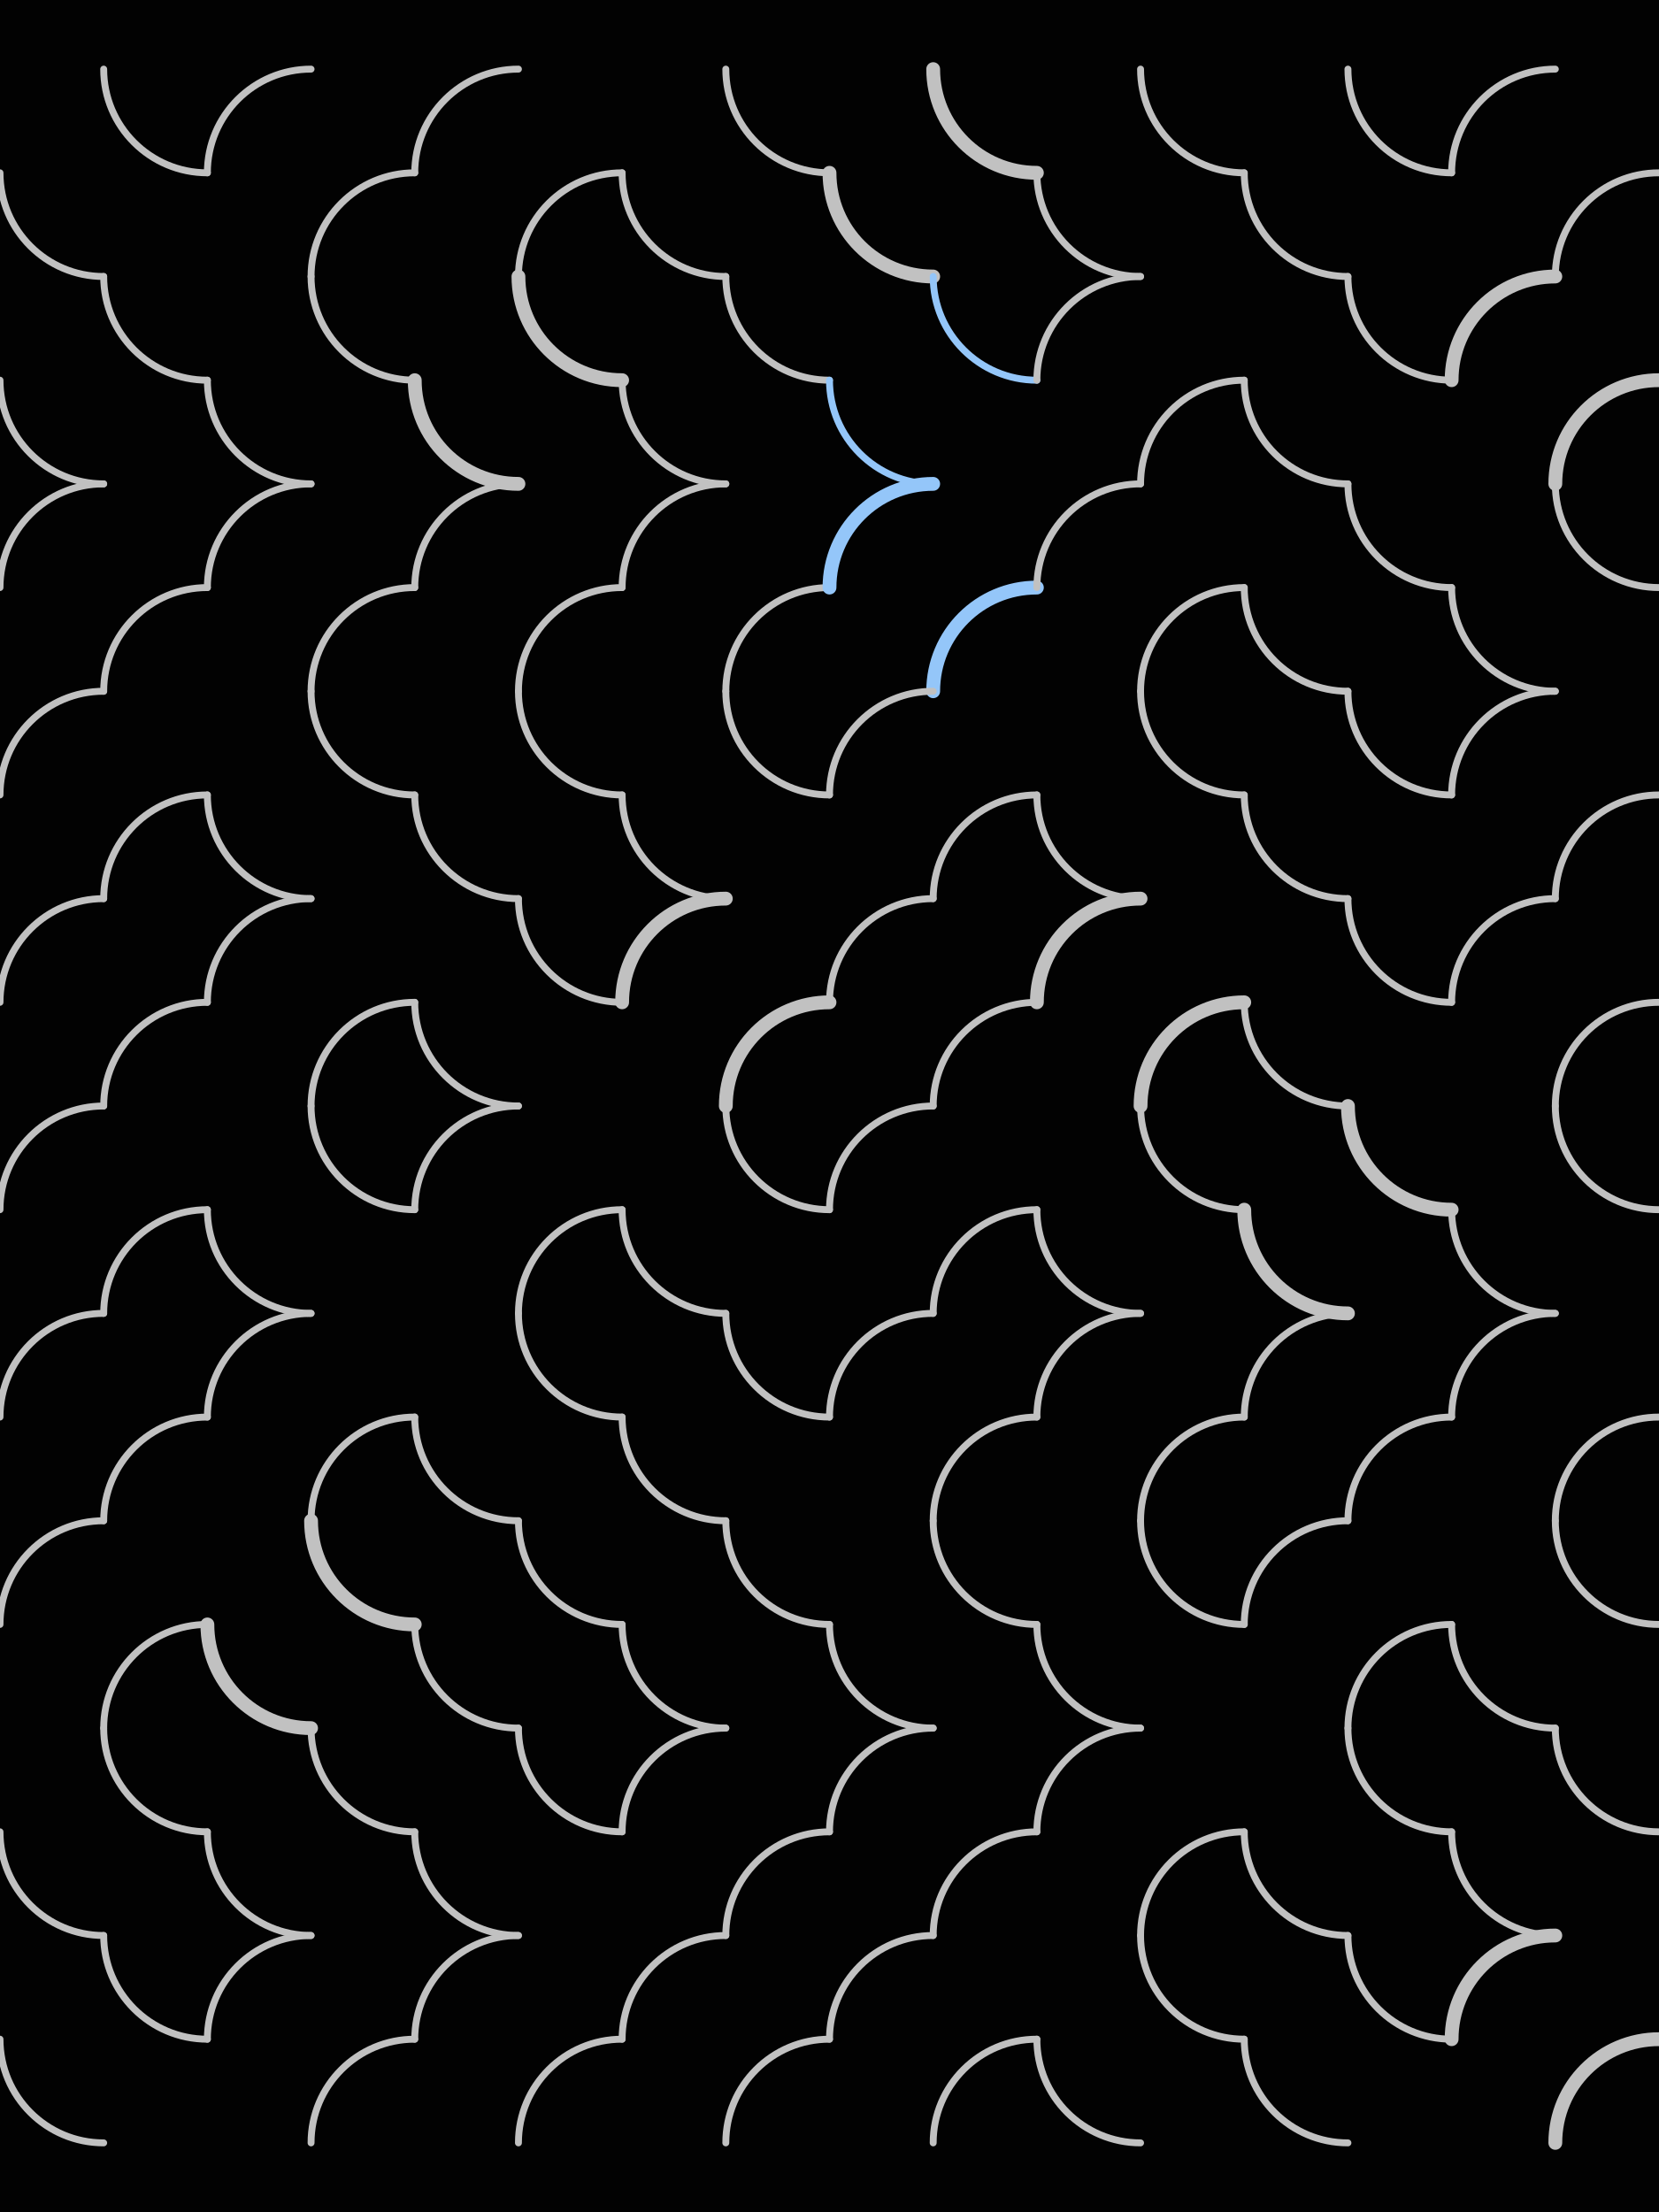
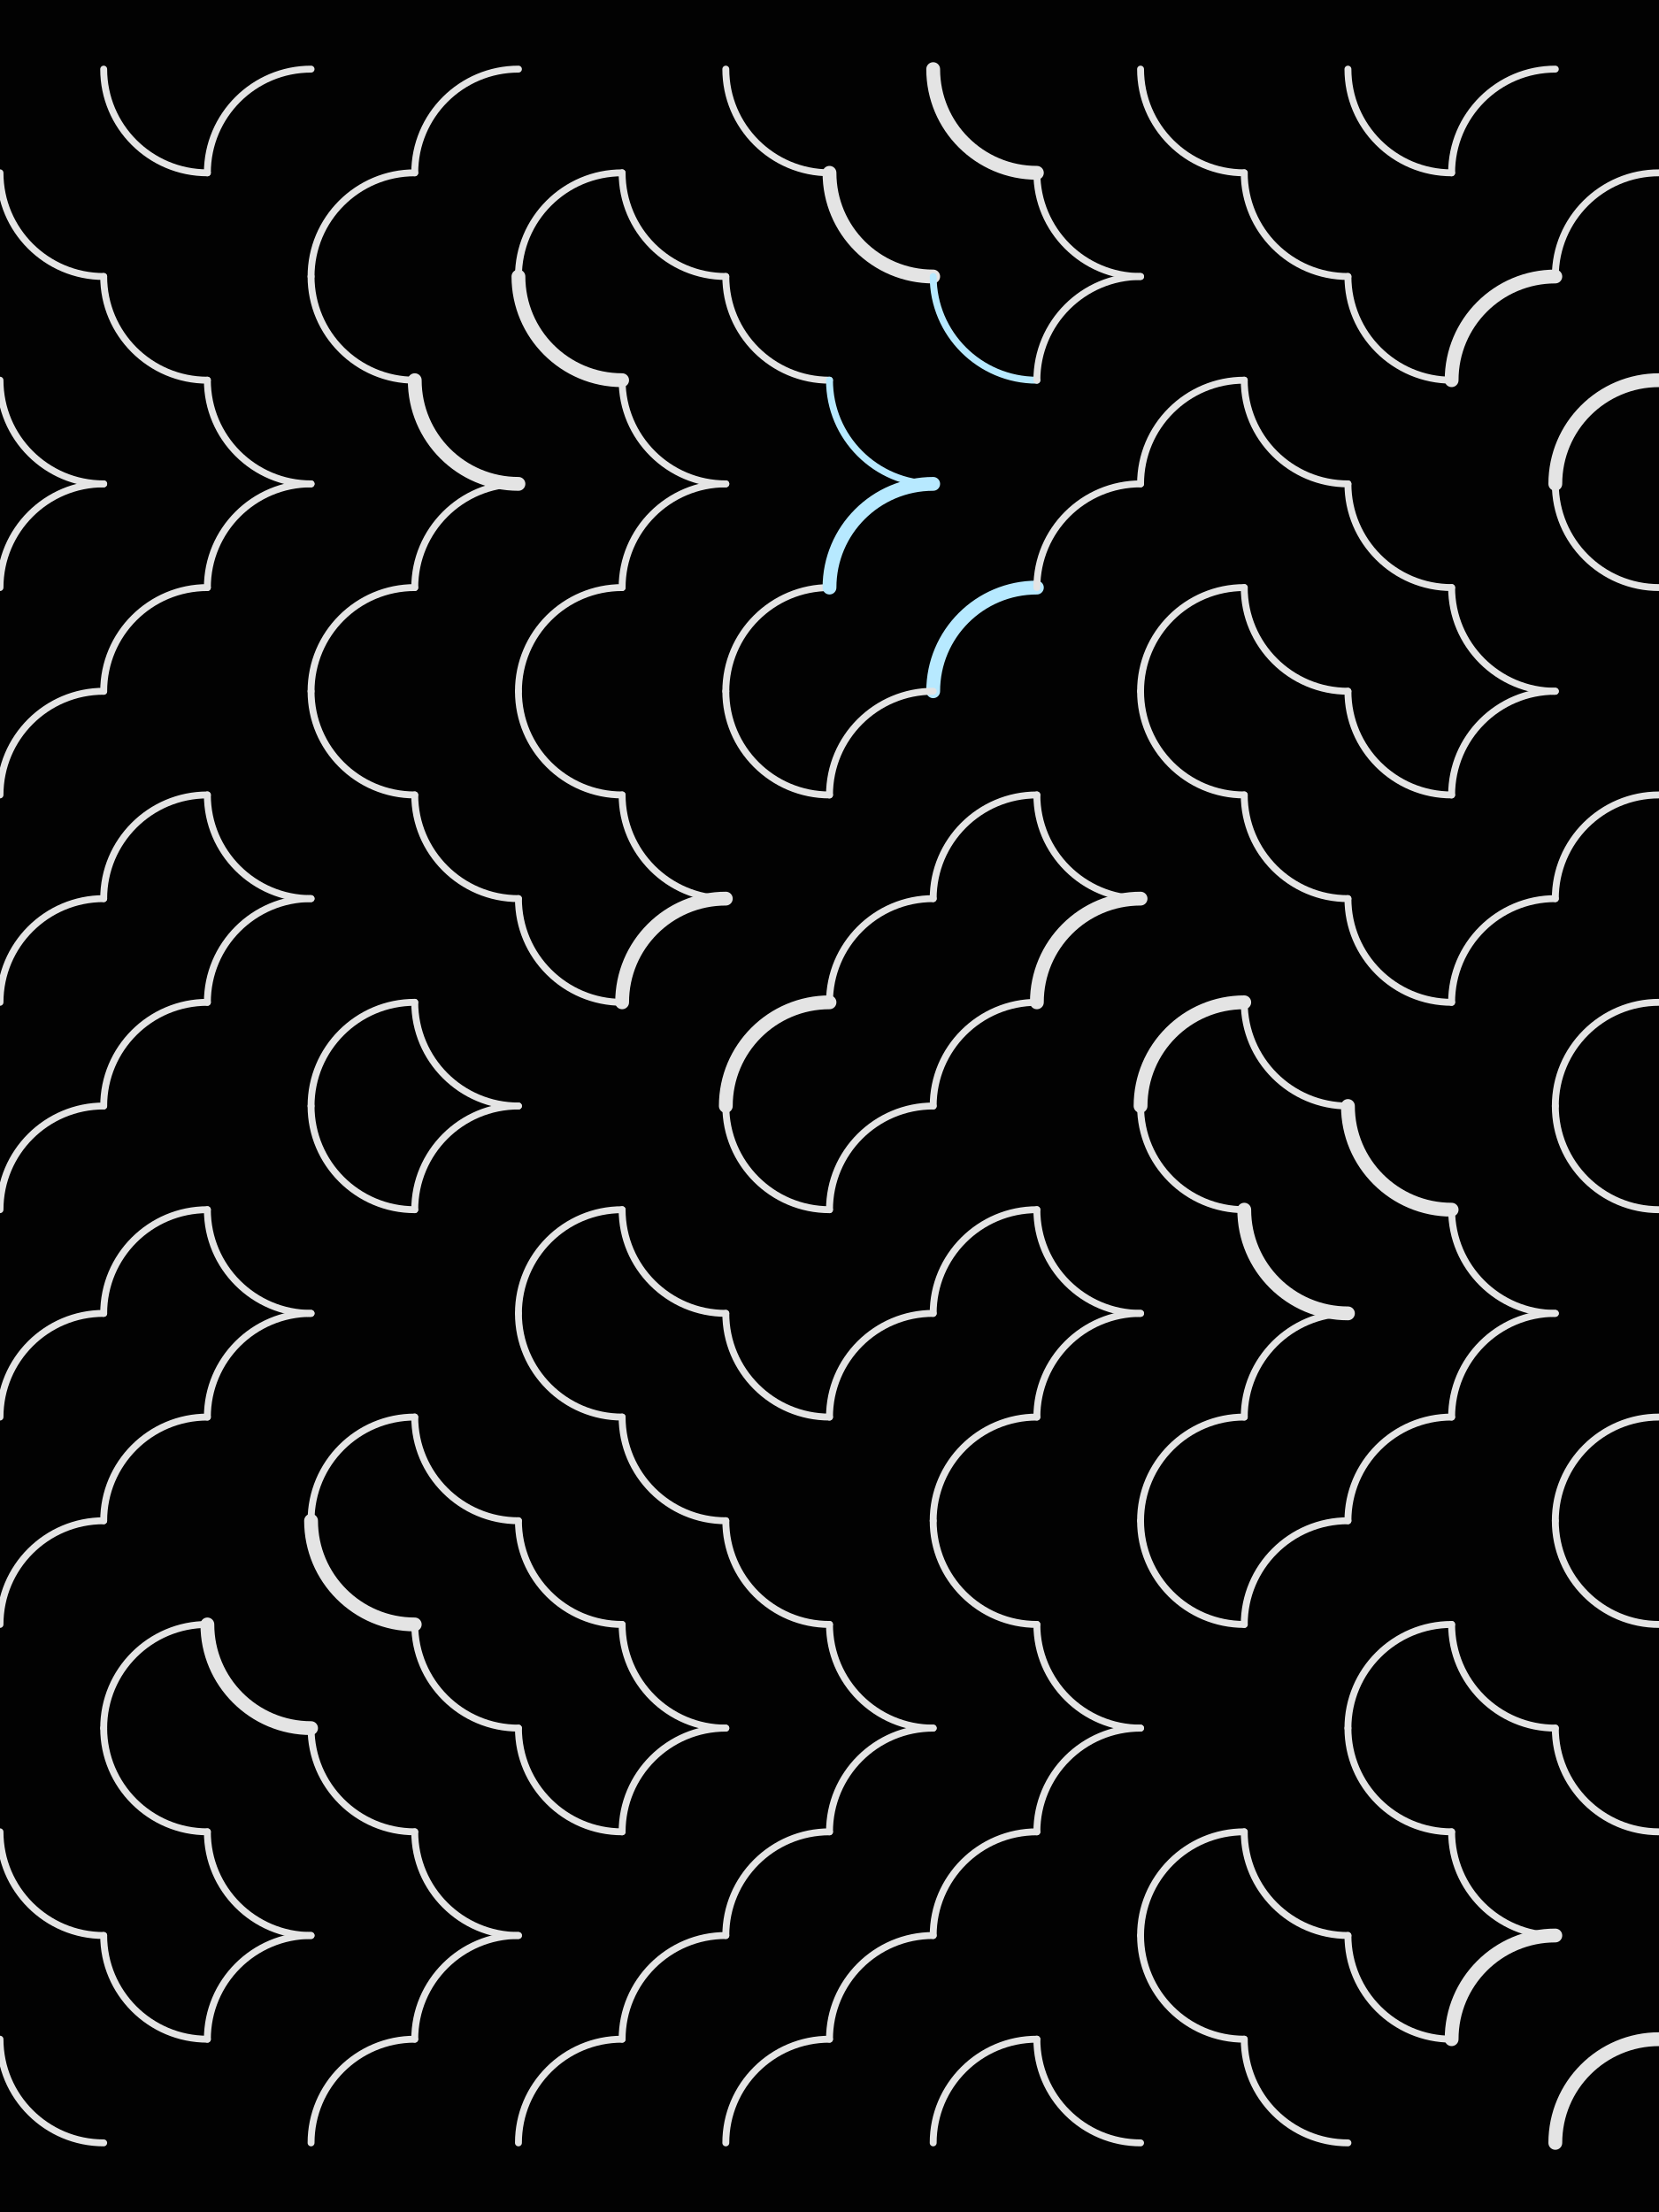
<svg xmlns="http://www.w3.org/2000/svg" viewBox="0 0 240 320">
  <rect x="0" y="0" width="240" height="320" fill="#020202" />
-   <path d="M0 25A15 15 0 0 0 15 40M15 10A15 15 0 0 0 30 25" fill="none" stroke="#c1c1c1" stroke-width="1" stroke-linecap="round" vector-effect="non-scaling-stroke" />
-   <path d="M0 55A15 15 0 0 0 15 70M15 40A15 15 0 0 0 30 55" fill="none" stroke="#c1c1c1" stroke-width="1" stroke-linecap="round" vector-effect="non-scaling-stroke" />
-   <path d="M0 85A15 15 0 0 1 15 70M15 100A15 15 0 0 1 30 85" fill="none" stroke="#c1c1c1" stroke-width="1" stroke-linecap="round" vector-effect="non-scaling-stroke" />
-   <path d="M0 115A15 15 0 0 1 15 100M15 130A15 15 0 0 1 30 115" fill="none" stroke="#c1c1c1" stroke-width="1" stroke-linecap="round" vector-effect="non-scaling-stroke" />
-   <path d="M0 145A15 15 0 0 1 15 130M15 160A15 15 0 0 1 30 145" fill="none" stroke="#c1c1c1" stroke-width="1" stroke-linecap="round" vector-effect="non-scaling-stroke" />
-   <path d="M0 175A15 15 0 0 1 15 160M15 190A15 15 0 0 1 30 175" fill="none" stroke="#c1c1c1" stroke-width="1" stroke-linecap="round" vector-effect="non-scaling-stroke" />
-   <path d="M0 205A15 15 0 0 1 15 190M15 220A15 15 0 0 1 30 205" fill="none" stroke="#c1c1c1" stroke-width="1" stroke-linecap="round" vector-effect="non-scaling-stroke" />
-   <path d="M0 235A15 15 0 0 1 15 220M15 250A15 15 0 0 1 30 235" fill="none" stroke="#c1c1c1" stroke-width="1" stroke-linecap="round" vector-effect="non-scaling-stroke" />
-   <path d="M0 265A15 15 0 0 0 15 280M15 250A15 15 0 0 0 30 265" fill="none" stroke="#c1c1c1" stroke-width="1" stroke-linecap="round" vector-effect="non-scaling-stroke" />
-   <path d="M0 295A15 15 0 0 0 15 310M15 280A15 15 0 0 0 30 295" fill="none" stroke="#c1c1c1" stroke-width="1" stroke-linecap="round" vector-effect="non-scaling-stroke" />
-   <path d="M30 25A15 15 0 0 1 45 10M45 40A15 15 0 0 1 60 25" fill="none" stroke="#c1c1c1" stroke-width="1" stroke-linecap="round" vector-effect="non-scaling-stroke" />
-   <path d="M30 55A15 15 0 0 0 45 70M45 40A15 15 0 0 0 60 55" fill="none" stroke="#c1c1c1" stroke-width="1" stroke-linecap="round" vector-effect="non-scaling-stroke" />
-   <path d="M30 85A15 15 0 0 1 45 70M45 100A15 15 0 0 1 60 85" fill="none" stroke="#c1c1c1" stroke-width="1" stroke-linecap="round" vector-effect="non-scaling-stroke" />
-   <path d="M30 115A15 15 0 0 0 45 130M45 100A15 15 0 0 0 60 115" fill="none" stroke="#c1c1c1" stroke-width="1" stroke-linecap="round" vector-effect="non-scaling-stroke" />
-   <path d="M30 145A15 15 0 0 1 45 130M45 160A15 15 0 0 1 60 145" fill="none" stroke="#c1c1c1" stroke-width="1" stroke-linecap="round" vector-effect="non-scaling-stroke" />
-   <path d="M30 175A15 15 0 0 0 45 190M45 160A15 15 0 0 0 60 175" fill="none" stroke="#c1c1c1" stroke-width="1" stroke-linecap="round" vector-effect="non-scaling-stroke" />
-   <path d="M30 205A15 15 0 0 1 45 190M45 220A15 15 0 0 1 60 205" fill="none" stroke="#c1c1c1" stroke-width="1" stroke-linecap="round" vector-effect="non-scaling-stroke" />
-   <path d="M30 235A15 15 0 0 0 45 250M45 220A15 15 0 0 0 60 235" fill="none" stroke="#c1c1c1" stroke-width="2" stroke-linecap="round" vector-effect="non-scaling-stroke" />
-   <path d="M30 265A15 15 0 0 0 45 280M45 250A15 15 0 0 0 60 265" fill="none" stroke="#c1c1c1" stroke-width="1" stroke-linecap="round" vector-effect="non-scaling-stroke" />
-   <path d="M30 295A15 15 0 0 1 45 280M45 310A15 15 0 0 1 60 295" fill="none" stroke="#c1c1c1" stroke-width="1" stroke-linecap="round" vector-effect="non-scaling-stroke" />
-   <path d="M60 25A15 15 0 0 1 75 10M75 40A15 15 0 0 1 90 25" fill="none" stroke="#c1c1c1" stroke-width="1" stroke-linecap="round" vector-effect="non-scaling-stroke" />
-   <path d="M60 55A15 15 0 0 0 75 70M75 40A15 15 0 0 0 90 55" fill="none" stroke="#c1c1c1" stroke-width="2" stroke-linecap="round" vector-effect="non-scaling-stroke" />
-   <path d="M60 85A15 15 0 0 1 75 70M75 100A15 15 0 0 1 90 85" fill="none" stroke="#c1c1c1" stroke-width="1" stroke-linecap="round" vector-effect="non-scaling-stroke" />
-   <path d="M60 115A15 15 0 0 0 75 130M75 100A15 15 0 0 0 90 115" fill="none" stroke="#c1c1c1" stroke-width="1" stroke-linecap="round" vector-effect="non-scaling-stroke" />
-   <path d="M60 145A15 15 0 0 0 75 160M75 130A15 15 0 0 0 90 145" fill="none" stroke="#c1c1c1" stroke-width="1" stroke-linecap="round" vector-effect="non-scaling-stroke" />
-   <path d="M60 175A15 15 0 0 1 75 160M75 190A15 15 0 0 1 90 175" fill="none" stroke="#c1c1c1" stroke-width="1" stroke-linecap="round" vector-effect="non-scaling-stroke" />
-   <path d="M60 205A15 15 0 0 0 75 220M75 190A15 15 0 0 0 90 205" fill="none" stroke="#c1c1c1" stroke-width="1" stroke-linecap="round" vector-effect="non-scaling-stroke" />
-   <path d="M60 235A15 15 0 0 0 75 250M75 220A15 15 0 0 0 90 235" fill="none" stroke="#c1c1c1" stroke-width="1" stroke-linecap="round" vector-effect="non-scaling-stroke" />
-   <path d="M60 265A15 15 0 0 0 75 280M75 250A15 15 0 0 0 90 265" fill="none" stroke="#c1c1c1" stroke-width="1" stroke-linecap="round" vector-effect="non-scaling-stroke" />
-   <path d="M60 295A15 15 0 0 1 75 280M75 310A15 15 0 0 1 90 295" fill="none" stroke="#c1c1c1" stroke-width="1" stroke-linecap="round" vector-effect="non-scaling-stroke" />
-   <path d="M90 25A15 15 0 0 0 105 40M105 10A15 15 0 0 0 120 25" fill="none" stroke="#c1c1c1" stroke-width="1" stroke-linecap="round" vector-effect="non-scaling-stroke" />
-   <path d="M90 55A15 15 0 0 0 105 70M105 40A15 15 0 0 0 120 55" fill="none" stroke="#c1c1c1" stroke-width="1" stroke-linecap="round" vector-effect="non-scaling-stroke" />
-   <path d="M90 85A15 15 0 0 1 105 70M105 100A15 15 0 0 1 120 85" fill="none" stroke="#c1c1c1" stroke-width="1" stroke-linecap="round" vector-effect="non-scaling-stroke" />
-   <path d="M90 115A15 15 0 0 0 105 130M105 100A15 15 0 0 0 120 115" fill="none" stroke="#c1c1c1" stroke-width="1" stroke-linecap="round" vector-effect="non-scaling-stroke" />
-   <path d="M90 145A15 15 0 0 1 105 130M105 160A15 15 0 0 1 120 145" fill="none" stroke="#c1c1c1" stroke-width="2" stroke-linecap="round" vector-effect="non-scaling-stroke" />
-   <path d="M90 175A15 15 0 0 0 105 190M105 160A15 15 0 0 0 120 175" fill="none" stroke="#c1c1c1" stroke-width="1" stroke-linecap="round" vector-effect="non-scaling-stroke" />
-   <path d="M90 205A15 15 0 0 0 105 220M105 190A15 15 0 0 0 120 205" fill="none" stroke="#c1c1c1" stroke-width="1" stroke-linecap="round" vector-effect="non-scaling-stroke" />
-   <path d="M90 235A15 15 0 0 0 105 250M105 220A15 15 0 0 0 120 235" fill="none" stroke="#c1c1c1" stroke-width="1" stroke-linecap="round" vector-effect="non-scaling-stroke" />
-   <path d="M90 265A15 15 0 0 1 105 250M105 280A15 15 0 0 1 120 265" fill="none" stroke="#c1c1c1" stroke-width="1" stroke-linecap="round" vector-effect="non-scaling-stroke" />
-   <path d="M90 295A15 15 0 0 1 105 280M105 310A15 15 0 0 1 120 295" fill="none" stroke="#c1c1c1" stroke-width="1" stroke-linecap="round" vector-effect="non-scaling-stroke" />
-   <path d="M120 25A15 15 0 0 0 135 40M135 10A15 15 0 0 0 150 25" fill="none" stroke="#c1c1c1" stroke-width="2" stroke-linecap="round" vector-effect="non-scaling-stroke" />
-   <path d="M120 55A15 15 0 0 0 135 70M135 40A15 15 0 0 0 150 55" fill="none" stroke="#94c6f9" stroke-width="1" stroke-linecap="round" vector-effect="non-scaling-stroke" />
-   <path d="M120 85A15 15 0 0 1 135 70M135 100A15 15 0 0 1 150 85" fill="none" stroke="#94c6f9" stroke-width="2" stroke-linecap="round" vector-effect="non-scaling-stroke" />
-   <path d="M120 115A15 15 0 0 1 135 100M135 130A15 15 0 0 1 150 115" fill="none" stroke="#c1c1c1" stroke-width="1" stroke-linecap="round" vector-effect="non-scaling-stroke" />
-   <path d="M120 145A15 15 0 0 1 135 130M135 160A15 15 0 0 1 150 145" fill="none" stroke="#c1c1c1" stroke-width="1" stroke-linecap="round" vector-effect="non-scaling-stroke" />
-   <path d="M120 175A15 15 0 0 1 135 160M135 190A15 15 0 0 1 150 175" fill="none" stroke="#c1c1c1" stroke-width="1" stroke-linecap="round" vector-effect="non-scaling-stroke" />
-   <path d="M120 205A15 15 0 0 1 135 190M135 220A15 15 0 0 1 150 205" fill="none" stroke="#c1c1c1" stroke-width="1" stroke-linecap="round" vector-effect="non-scaling-stroke" />
-   <path d="M120 235A15 15 0 0 0 135 250M135 220A15 15 0 0 0 150 235" fill="none" stroke="#c1c1c1" stroke-width="1" stroke-linecap="round" vector-effect="non-scaling-stroke" />
-   <path d="M120 265A15 15 0 0 1 135 250M135 280A15 15 0 0 1 150 265" fill="none" stroke="#c1c1c1" stroke-width="1" stroke-linecap="round" vector-effect="non-scaling-stroke" />
-   <path d="M120 295A15 15 0 0 1 135 280M135 310A15 15 0 0 1 150 295" fill="none" stroke="#c1c1c1" stroke-width="1" stroke-linecap="round" vector-effect="non-scaling-stroke" />
-   <path d="M150 25A15 15 0 0 0 165 40M165 10A15 15 0 0 0 180 25" fill="none" stroke="#c1c1c1" stroke-width="1" stroke-linecap="round" vector-effect="non-scaling-stroke" />
-   <path d="M150 55A15 15 0 0 1 165 40M165 70A15 15 0 0 1 180 55" fill="none" stroke="#c1c1c1" stroke-width="1" stroke-linecap="round" vector-effect="non-scaling-stroke" />
-   <path d="M150 85A15 15 0 0 1 165 70M165 100A15 15 0 0 1 180 85" fill="none" stroke="#c1c1c1" stroke-width="1" stroke-linecap="round" vector-effect="non-scaling-stroke" />
-   <path d="M150 115A15 15 0 0 0 165 130M165 100A15 15 0 0 0 180 115" fill="none" stroke="#c1c1c1" stroke-width="1" stroke-linecap="round" vector-effect="non-scaling-stroke" />
-   <path d="M150 145A15 15 0 0 1 165 130M165 160A15 15 0 0 1 180 145" fill="none" stroke="#c1c1c1" stroke-width="2" stroke-linecap="round" vector-effect="non-scaling-stroke" />
-   <path d="M150 175A15 15 0 0 0 165 190M165 160A15 15 0 0 0 180 175" fill="none" stroke="#c1c1c1" stroke-width="1" stroke-linecap="round" vector-effect="non-scaling-stroke" />
-   <path d="M150 205A15 15 0 0 1 165 190M165 220A15 15 0 0 1 180 205" fill="none" stroke="#c1c1c1" stroke-width="1" stroke-linecap="round" vector-effect="non-scaling-stroke" />
-   <path d="M150 235A15 15 0 0 0 165 250M165 220A15 15 0 0 0 180 235" fill="none" stroke="#c1c1c1" stroke-width="1" stroke-linecap="round" vector-effect="non-scaling-stroke" />
-   <path d="M150 265A15 15 0 0 1 165 250M165 280A15 15 0 0 1 180 265" fill="none" stroke="#c1c1c1" stroke-width="1" stroke-linecap="round" vector-effect="non-scaling-stroke" />
-   <path d="M150 295A15 15 0 0 0 165 310M165 280A15 15 0 0 0 180 295" fill="none" stroke="#c1c1c1" stroke-width="1" stroke-linecap="round" vector-effect="non-scaling-stroke" />
-   <path d="M180 25A15 15 0 0 0 195 40M195 10A15 15 0 0 0 210 25" fill="none" stroke="#c1c1c1" stroke-width="1" stroke-linecap="round" vector-effect="non-scaling-stroke" />
-   <path d="M180 55A15 15 0 0 0 195 70M195 40A15 15 0 0 0 210 55" fill="none" stroke="#c1c1c1" stroke-width="1" stroke-linecap="round" vector-effect="non-scaling-stroke" />
-   <path d="M180 85A15 15 0 0 0 195 100M195 70A15 15 0 0 0 210 85" fill="none" stroke="#c1c1c1" stroke-width="1" stroke-linecap="round" vector-effect="non-scaling-stroke" />
-   <path d="M180 115A15 15 0 0 0 195 130M195 100A15 15 0 0 0 210 115" fill="none" stroke="#c1c1c1" stroke-width="1" stroke-linecap="round" vector-effect="non-scaling-stroke" />
-   <path d="M180 145A15 15 0 0 0 195 160M195 130A15 15 0 0 0 210 145" fill="none" stroke="#c1c1c1" stroke-width="1" stroke-linecap="round" vector-effect="non-scaling-stroke" />
-   <path d="M180 175A15 15 0 0 0 195 190M195 160A15 15 0 0 0 210 175" fill="none" stroke="#c1c1c1" stroke-width="2" stroke-linecap="round" vector-effect="non-scaling-stroke" />
-   <path d="M180 205A15 15 0 0 1 195 190M195 220A15 15 0 0 1 210 205" fill="none" stroke="#c1c1c1" stroke-width="1" stroke-linecap="round" vector-effect="non-scaling-stroke" />
-   <path d="M180 235A15 15 0 0 1 195 220M195 250A15 15 0 0 1 210 235" fill="none" stroke="#c1c1c1" stroke-width="1" stroke-linecap="round" vector-effect="non-scaling-stroke" />
-   <path d="M180 265A15 15 0 0 0 195 280M195 250A15 15 0 0 0 210 265" fill="none" stroke="#c1c1c1" stroke-width="1" stroke-linecap="round" vector-effect="non-scaling-stroke" />
-   <path d="M180 295A15 15 0 0 0 195 310M195 280A15 15 0 0 0 210 295" fill="none" stroke="#c1c1c1" stroke-width="1" stroke-linecap="round" vector-effect="non-scaling-stroke" />
-   <path d="M210 25A15 15 0 0 1 225 10M225 40A15 15 0 0 1 240 25" fill="none" stroke="#c1c1c1" stroke-width="1" stroke-linecap="round" vector-effect="non-scaling-stroke" />
-   <path d="M210 55A15 15 0 0 1 225 40M225 70A15 15 0 0 1 240 55" fill="none" stroke="#c1c1c1" stroke-width="2" stroke-linecap="round" vector-effect="non-scaling-stroke" />
-   <path d="M210 85A15 15 0 0 0 225 100M225 70A15 15 0 0 0 240 85" fill="none" stroke="#c1c1c1" stroke-width="1" stroke-linecap="round" vector-effect="non-scaling-stroke" />
-   <path d="M210 115A15 15 0 0 1 225 100M225 130A15 15 0 0 1 240 115" fill="none" stroke="#c1c1c1" stroke-width="1" stroke-linecap="round" vector-effect="non-scaling-stroke" />
-   <path d="M210 145A15 15 0 0 1 225 130M225 160A15 15 0 0 1 240 145" fill="none" stroke="#c1c1c1" stroke-width="1" stroke-linecap="round" vector-effect="non-scaling-stroke" />
-   <path d="M210 175A15 15 0 0 0 225 190M225 160A15 15 0 0 0 240 175" fill="none" stroke="#c1c1c1" stroke-width="1" stroke-linecap="round" vector-effect="non-scaling-stroke" />
-   <path d="M210 205A15 15 0 0 1 225 190M225 220A15 15 0 0 1 240 205" fill="none" stroke="#c1c1c1" stroke-width="1" stroke-linecap="round" vector-effect="non-scaling-stroke" />
-   <path d="M210 235A15 15 0 0 0 225 250M225 220A15 15 0 0 0 240 235" fill="none" stroke="#c1c1c1" stroke-width="1" stroke-linecap="round" vector-effect="non-scaling-stroke" />
-   <path d="M210 265A15 15 0 0 0 225 280M225 250A15 15 0 0 0 240 265" fill="none" stroke="#c1c1c1" stroke-width="1" stroke-linecap="round" vector-effect="non-scaling-stroke" />
-   <path d="M210 295A15 15 0 0 1 225 280M225 310A15 15 0 0 1 240 295" fill="none" stroke="#c1c1c1" stroke-width="2" stroke-linecap="round" vector-effect="non-scaling-stroke" />
+   <path d="M0 25A15 15 0 0 0 15 40M15 10A15 15 0 0 0 30 25" fill="none" stroke="#e4e4e4" stroke-width="1" stroke-linecap="round" vector-effect="non-scaling-stroke" />
+   <path d="M0 55A15 15 0 0 0 15 70M15 40A15 15 0 0 0 30 55" fill="none" stroke="#e4e4e4" stroke-width="1" stroke-linecap="round" vector-effect="non-scaling-stroke" />
+   <path d="M0 85A15 15 0 0 1 15 70M15 100A15 15 0 0 1 30 85" fill="none" stroke="#e4e4e4" stroke-width="1" stroke-linecap="round" vector-effect="non-scaling-stroke" />
+   <path d="M0 115A15 15 0 0 1 15 100M15 130A15 15 0 0 1 30 115" fill="none" stroke="#e4e4e4" stroke-width="1" stroke-linecap="round" vector-effect="non-scaling-stroke" />
+   <path d="M0 145A15 15 0 0 1 15 130M15 160A15 15 0 0 1 30 145" fill="none" stroke="#e4e4e4" stroke-width="1" stroke-linecap="round" vector-effect="non-scaling-stroke" />
+   <path d="M0 175A15 15 0 0 1 15 160M15 190A15 15 0 0 1 30 175" fill="none" stroke="#e4e4e4" stroke-width="1" stroke-linecap="round" vector-effect="non-scaling-stroke" />
+   <path d="M0 205A15 15 0 0 1 15 190M15 220A15 15 0 0 1 30 205" fill="none" stroke="#e4e4e4" stroke-width="1" stroke-linecap="round" vector-effect="non-scaling-stroke" />
+   <path d="M0 235A15 15 0 0 1 15 220M15 250A15 15 0 0 1 30 235" fill="none" stroke="#e4e4e4" stroke-width="1" stroke-linecap="round" vector-effect="non-scaling-stroke" />
+   <path d="M0 265A15 15 0 0 0 15 280M15 250A15 15 0 0 0 30 265" fill="none" stroke="#e4e4e4" stroke-width="1" stroke-linecap="round" vector-effect="non-scaling-stroke" />
+   <path d="M0 295A15 15 0 0 0 15 310M15 280A15 15 0 0 0 30 295" fill="none" stroke="#e4e4e4" stroke-width="1" stroke-linecap="round" vector-effect="non-scaling-stroke" />
+   <path d="M30 25A15 15 0 0 1 45 10M45 40A15 15 0 0 1 60 25" fill="none" stroke="#e4e4e4" stroke-width="1" stroke-linecap="round" vector-effect="non-scaling-stroke" />
+   <path d="M30 55A15 15 0 0 0 45 70M45 40A15 15 0 0 0 60 55" fill="none" stroke="#e4e4e4" stroke-width="1" stroke-linecap="round" vector-effect="non-scaling-stroke" />
+   <path d="M30 85A15 15 0 0 1 45 70M45 100A15 15 0 0 1 60 85" fill="none" stroke="#e4e4e4" stroke-width="1" stroke-linecap="round" vector-effect="non-scaling-stroke" />
+   <path d="M30 115A15 15 0 0 0 45 130M45 100A15 15 0 0 0 60 115" fill="none" stroke="#e4e4e4" stroke-width="1" stroke-linecap="round" vector-effect="non-scaling-stroke" />
+   <path d="M30 145A15 15 0 0 1 45 130M45 160A15 15 0 0 1 60 145" fill="none" stroke="#e4e4e4" stroke-width="1" stroke-linecap="round" vector-effect="non-scaling-stroke" />
+   <path d="M30 175A15 15 0 0 0 45 190M45 160A15 15 0 0 0 60 175" fill="none" stroke="#e4e4e4" stroke-width="1" stroke-linecap="round" vector-effect="non-scaling-stroke" />
+   <path d="M30 205A15 15 0 0 1 45 190M45 220A15 15 0 0 1 60 205" fill="none" stroke="#e4e4e4" stroke-width="1" stroke-linecap="round" vector-effect="non-scaling-stroke" />
+   <path d="M30 235A15 15 0 0 0 45 250M45 220A15 15 0 0 0 60 235" fill="none" stroke="#e4e4e4" stroke-width="2" stroke-linecap="round" vector-effect="non-scaling-stroke" />
+   <path d="M30 265A15 15 0 0 0 45 280M45 250A15 15 0 0 0 60 265" fill="none" stroke="#e4e4e4" stroke-width="1" stroke-linecap="round" vector-effect="non-scaling-stroke" />
+   <path d="M30 295A15 15 0 0 1 45 280M45 310A15 15 0 0 1 60 295" fill="none" stroke="#e4e4e4" stroke-width="1" stroke-linecap="round" vector-effect="non-scaling-stroke" />
+   <path d="M60 25A15 15 0 0 1 75 10M75 40A15 15 0 0 1 90 25" fill="none" stroke="#e4e4e4" stroke-width="1" stroke-linecap="round" vector-effect="non-scaling-stroke" />
+   <path d="M60 55A15 15 0 0 0 75 70M75 40A15 15 0 0 0 90 55" fill="none" stroke="#e4e4e4" stroke-width="2" stroke-linecap="round" vector-effect="non-scaling-stroke" />
+   <path d="M60 85A15 15 0 0 1 75 70M75 100A15 15 0 0 1 90 85" fill="none" stroke="#e4e4e4" stroke-width="1" stroke-linecap="round" vector-effect="non-scaling-stroke" />
+   <path d="M60 115A15 15 0 0 0 75 130M75 100A15 15 0 0 0 90 115" fill="none" stroke="#e4e4e4" stroke-width="1" stroke-linecap="round" vector-effect="non-scaling-stroke" />
+   <path d="M60 145A15 15 0 0 0 75 160M75 130A15 15 0 0 0 90 145" fill="none" stroke="#e4e4e4" stroke-width="1" stroke-linecap="round" vector-effect="non-scaling-stroke" />
+   <path d="M60 175A15 15 0 0 1 75 160M75 190A15 15 0 0 1 90 175" fill="none" stroke="#e4e4e4" stroke-width="1" stroke-linecap="round" vector-effect="non-scaling-stroke" />
+   <path d="M60 205A15 15 0 0 0 75 220M75 190A15 15 0 0 0 90 205" fill="none" stroke="#e4e4e4" stroke-width="1" stroke-linecap="round" vector-effect="non-scaling-stroke" />
+   <path d="M60 235A15 15 0 0 0 75 250M75 220A15 15 0 0 0 90 235" fill="none" stroke="#e4e4e4" stroke-width="1" stroke-linecap="round" vector-effect="non-scaling-stroke" />
+   <path d="M60 265A15 15 0 0 0 75 280M75 250A15 15 0 0 0 90 265" fill="none" stroke="#e4e4e4" stroke-width="1" stroke-linecap="round" vector-effect="non-scaling-stroke" />
+   <path d="M60 295A15 15 0 0 1 75 280M75 310A15 15 0 0 1 90 295" fill="none" stroke="#e4e4e4" stroke-width="1" stroke-linecap="round" vector-effect="non-scaling-stroke" />
+   <path d="M90 25A15 15 0 0 0 105 40M105 10A15 15 0 0 0 120 25" fill="none" stroke="#e4e4e4" stroke-width="1" stroke-linecap="round" vector-effect="non-scaling-stroke" />
+   <path d="M90 55A15 15 0 0 0 105 70M105 40A15 15 0 0 0 120 55" fill="none" stroke="#e4e4e4" stroke-width="1" stroke-linecap="round" vector-effect="non-scaling-stroke" />
+   <path d="M90 85A15 15 0 0 1 105 70M105 100A15 15 0 0 1 120 85" fill="none" stroke="#e4e4e4" stroke-width="1" stroke-linecap="round" vector-effect="non-scaling-stroke" />
+   <path d="M90 115A15 15 0 0 0 105 130M105 100A15 15 0 0 0 120 115" fill="none" stroke="#e4e4e4" stroke-width="1" stroke-linecap="round" vector-effect="non-scaling-stroke" />
+   <path d="M90 145A15 15 0 0 1 105 130M105 160A15 15 0 0 1 120 145" fill="none" stroke="#e4e4e4" stroke-width="2" stroke-linecap="round" vector-effect="non-scaling-stroke" />
+   <path d="M90 175A15 15 0 0 0 105 190M105 160A15 15 0 0 0 120 175" fill="none" stroke="#e4e4e4" stroke-width="1" stroke-linecap="round" vector-effect="non-scaling-stroke" />
+   <path d="M90 205A15 15 0 0 0 105 220M105 190A15 15 0 0 0 120 205" fill="none" stroke="#e4e4e4" stroke-width="1" stroke-linecap="round" vector-effect="non-scaling-stroke" />
+   <path d="M90 235A15 15 0 0 0 105 250M105 220A15 15 0 0 0 120 235" fill="none" stroke="#e4e4e4" stroke-width="1" stroke-linecap="round" vector-effect="non-scaling-stroke" />
+   <path d="M90 265A15 15 0 0 1 105 250M105 280A15 15 0 0 1 120 265" fill="none" stroke="#e4e4e4" stroke-width="1" stroke-linecap="round" vector-effect="non-scaling-stroke" />
+   <path d="M90 295A15 15 0 0 1 105 280M105 310A15 15 0 0 1 120 295" fill="none" stroke="#e4e4e4" stroke-width="1" stroke-linecap="round" vector-effect="non-scaling-stroke" />
+   <path d="M120 25A15 15 0 0 0 135 40M135 10A15 15 0 0 0 150 25" fill="none" stroke="#e4e4e4" stroke-width="2" stroke-linecap="round" vector-effect="non-scaling-stroke" />
+   <path d="M120 55A15 15 0 0 0 135 70M135 40A15 15 0 0 0 150 55" fill="none" stroke="#b7e9ff" stroke-width="1" stroke-linecap="round" vector-effect="non-scaling-stroke" />
+   <path d="M120 85A15 15 0 0 1 135 70M135 100A15 15 0 0 1 150 85" fill="none" stroke="#b7e9ff" stroke-width="2" stroke-linecap="round" vector-effect="non-scaling-stroke" />
+   <path d="M120 115A15 15 0 0 1 135 100M135 130A15 15 0 0 1 150 115" fill="none" stroke="#e4e4e4" stroke-width="1" stroke-linecap="round" vector-effect="non-scaling-stroke" />
+   <path d="M120 145A15 15 0 0 1 135 130M135 160A15 15 0 0 1 150 145" fill="none" stroke="#e4e4e4" stroke-width="1" stroke-linecap="round" vector-effect="non-scaling-stroke" />
+   <path d="M120 175A15 15 0 0 1 135 160M135 190A15 15 0 0 1 150 175" fill="none" stroke="#e4e4e4" stroke-width="1" stroke-linecap="round" vector-effect="non-scaling-stroke" />
+   <path d="M120 205A15 15 0 0 1 135 190M135 220A15 15 0 0 1 150 205" fill="none" stroke="#e4e4e4" stroke-width="1" stroke-linecap="round" vector-effect="non-scaling-stroke" />
+   <path d="M120 235A15 15 0 0 0 135 250M135 220A15 15 0 0 0 150 235" fill="none" stroke="#e4e4e4" stroke-width="1" stroke-linecap="round" vector-effect="non-scaling-stroke" />
+   <path d="M120 265A15 15 0 0 1 135 250M135 280A15 15 0 0 1 150 265" fill="none" stroke="#e4e4e4" stroke-width="1" stroke-linecap="round" vector-effect="non-scaling-stroke" />
+   <path d="M120 295A15 15 0 0 1 135 280M135 310A15 15 0 0 1 150 295" fill="none" stroke="#e4e4e4" stroke-width="1" stroke-linecap="round" vector-effect="non-scaling-stroke" />
+   <path d="M150 25A15 15 0 0 0 165 40M165 10A15 15 0 0 0 180 25" fill="none" stroke="#e4e4e4" stroke-width="1" stroke-linecap="round" vector-effect="non-scaling-stroke" />
+   <path d="M150 55A15 15 0 0 1 165 40M165 70A15 15 0 0 1 180 55" fill="none" stroke="#e4e4e4" stroke-width="1" stroke-linecap="round" vector-effect="non-scaling-stroke" />
+   <path d="M150 85A15 15 0 0 1 165 70M165 100A15 15 0 0 1 180 85" fill="none" stroke="#e4e4e4" stroke-width="1" stroke-linecap="round" vector-effect="non-scaling-stroke" />
+   <path d="M150 115A15 15 0 0 0 165 130M165 100A15 15 0 0 0 180 115" fill="none" stroke="#e4e4e4" stroke-width="1" stroke-linecap="round" vector-effect="non-scaling-stroke" />
+   <path d="M150 145A15 15 0 0 1 165 130M165 160A15 15 0 0 1 180 145" fill="none" stroke="#e4e4e4" stroke-width="2" stroke-linecap="round" vector-effect="non-scaling-stroke" />
+   <path d="M150 175A15 15 0 0 0 165 190M165 160A15 15 0 0 0 180 175" fill="none" stroke="#e4e4e4" stroke-width="1" stroke-linecap="round" vector-effect="non-scaling-stroke" />
+   <path d="M150 205A15 15 0 0 1 165 190M165 220A15 15 0 0 1 180 205" fill="none" stroke="#e4e4e4" stroke-width="1" stroke-linecap="round" vector-effect="non-scaling-stroke" />
+   <path d="M150 235A15 15 0 0 0 165 250M165 220A15 15 0 0 0 180 235" fill="none" stroke="#e4e4e4" stroke-width="1" stroke-linecap="round" vector-effect="non-scaling-stroke" />
+   <path d="M150 265A15 15 0 0 1 165 250M165 280A15 15 0 0 1 180 265" fill="none" stroke="#e4e4e4" stroke-width="1" stroke-linecap="round" vector-effect="non-scaling-stroke" />
+   <path d="M150 295A15 15 0 0 0 165 310M165 280A15 15 0 0 0 180 295" fill="none" stroke="#e4e4e4" stroke-width="1" stroke-linecap="round" vector-effect="non-scaling-stroke" />
+   <path d="M180 25A15 15 0 0 0 195 40M195 10A15 15 0 0 0 210 25" fill="none" stroke="#e4e4e4" stroke-width="1" stroke-linecap="round" vector-effect="non-scaling-stroke" />
+   <path d="M180 55A15 15 0 0 0 195 70M195 40A15 15 0 0 0 210 55" fill="none" stroke="#e4e4e4" stroke-width="1" stroke-linecap="round" vector-effect="non-scaling-stroke" />
+   <path d="M180 85A15 15 0 0 0 195 100M195 70A15 15 0 0 0 210 85" fill="none" stroke="#e4e4e4" stroke-width="1" stroke-linecap="round" vector-effect="non-scaling-stroke" />
+   <path d="M180 115A15 15 0 0 0 195 130M195 100A15 15 0 0 0 210 115" fill="none" stroke="#e4e4e4" stroke-width="1" stroke-linecap="round" vector-effect="non-scaling-stroke" />
+   <path d="M180 145A15 15 0 0 0 195 160M195 130A15 15 0 0 0 210 145" fill="none" stroke="#e4e4e4" stroke-width="1" stroke-linecap="round" vector-effect="non-scaling-stroke" />
+   <path d="M180 175A15 15 0 0 0 195 190M195 160A15 15 0 0 0 210 175" fill="none" stroke="#e4e4e4" stroke-width="2" stroke-linecap="round" vector-effect="non-scaling-stroke" />
+   <path d="M180 205A15 15 0 0 1 195 190M195 220A15 15 0 0 1 210 205" fill="none" stroke="#e4e4e4" stroke-width="1" stroke-linecap="round" vector-effect="non-scaling-stroke" />
+   <path d="M180 235A15 15 0 0 1 195 220M195 250A15 15 0 0 1 210 235" fill="none" stroke="#e4e4e4" stroke-width="1" stroke-linecap="round" vector-effect="non-scaling-stroke" />
+   <path d="M180 265A15 15 0 0 0 195 280M195 250A15 15 0 0 0 210 265" fill="none" stroke="#e4e4e4" stroke-width="1" stroke-linecap="round" vector-effect="non-scaling-stroke" />
+   <path d="M180 295A15 15 0 0 0 195 310M195 280A15 15 0 0 0 210 295" fill="none" stroke="#e4e4e4" stroke-width="1" stroke-linecap="round" vector-effect="non-scaling-stroke" />
+   <path d="M210 25A15 15 0 0 1 225 10M225 40A15 15 0 0 1 240 25" fill="none" stroke="#e4e4e4" stroke-width="1" stroke-linecap="round" vector-effect="non-scaling-stroke" />
+   <path d="M210 55A15 15 0 0 1 225 40M225 70A15 15 0 0 1 240 55" fill="none" stroke="#e4e4e4" stroke-width="2" stroke-linecap="round" vector-effect="non-scaling-stroke" />
+   <path d="M210 85A15 15 0 0 0 225 100M225 70A15 15 0 0 0 240 85" fill="none" stroke="#e4e4e4" stroke-width="1" stroke-linecap="round" vector-effect="non-scaling-stroke" />
+   <path d="M210 115A15 15 0 0 1 225 100M225 130A15 15 0 0 1 240 115" fill="none" stroke="#e4e4e4" stroke-width="1" stroke-linecap="round" vector-effect="non-scaling-stroke" />
+   <path d="M210 145A15 15 0 0 1 225 130M225 160A15 15 0 0 1 240 145" fill="none" stroke="#e4e4e4" stroke-width="1" stroke-linecap="round" vector-effect="non-scaling-stroke" />
+   <path d="M210 175A15 15 0 0 0 225 190M225 160A15 15 0 0 0 240 175" fill="none" stroke="#e4e4e4" stroke-width="1" stroke-linecap="round" vector-effect="non-scaling-stroke" />
+   <path d="M210 205A15 15 0 0 1 225 190M225 220A15 15 0 0 1 240 205" fill="none" stroke="#e4e4e4" stroke-width="1" stroke-linecap="round" vector-effect="non-scaling-stroke" />
+   <path d="M210 235A15 15 0 0 0 225 250M225 220A15 15 0 0 0 240 235" fill="none" stroke="#e4e4e4" stroke-width="1" stroke-linecap="round" vector-effect="non-scaling-stroke" />
+   <path d="M210 265A15 15 0 0 0 225 280M225 250A15 15 0 0 0 240 265" fill="none" stroke="#e4e4e4" stroke-width="1" stroke-linecap="round" vector-effect="non-scaling-stroke" />
+   <path d="M210 295A15 15 0 0 1 225 280M225 310A15 15 0 0 1 240 295" fill="none" stroke="#e4e4e4" stroke-width="2" stroke-linecap="round" vector-effect="non-scaling-stroke" />
</svg>
